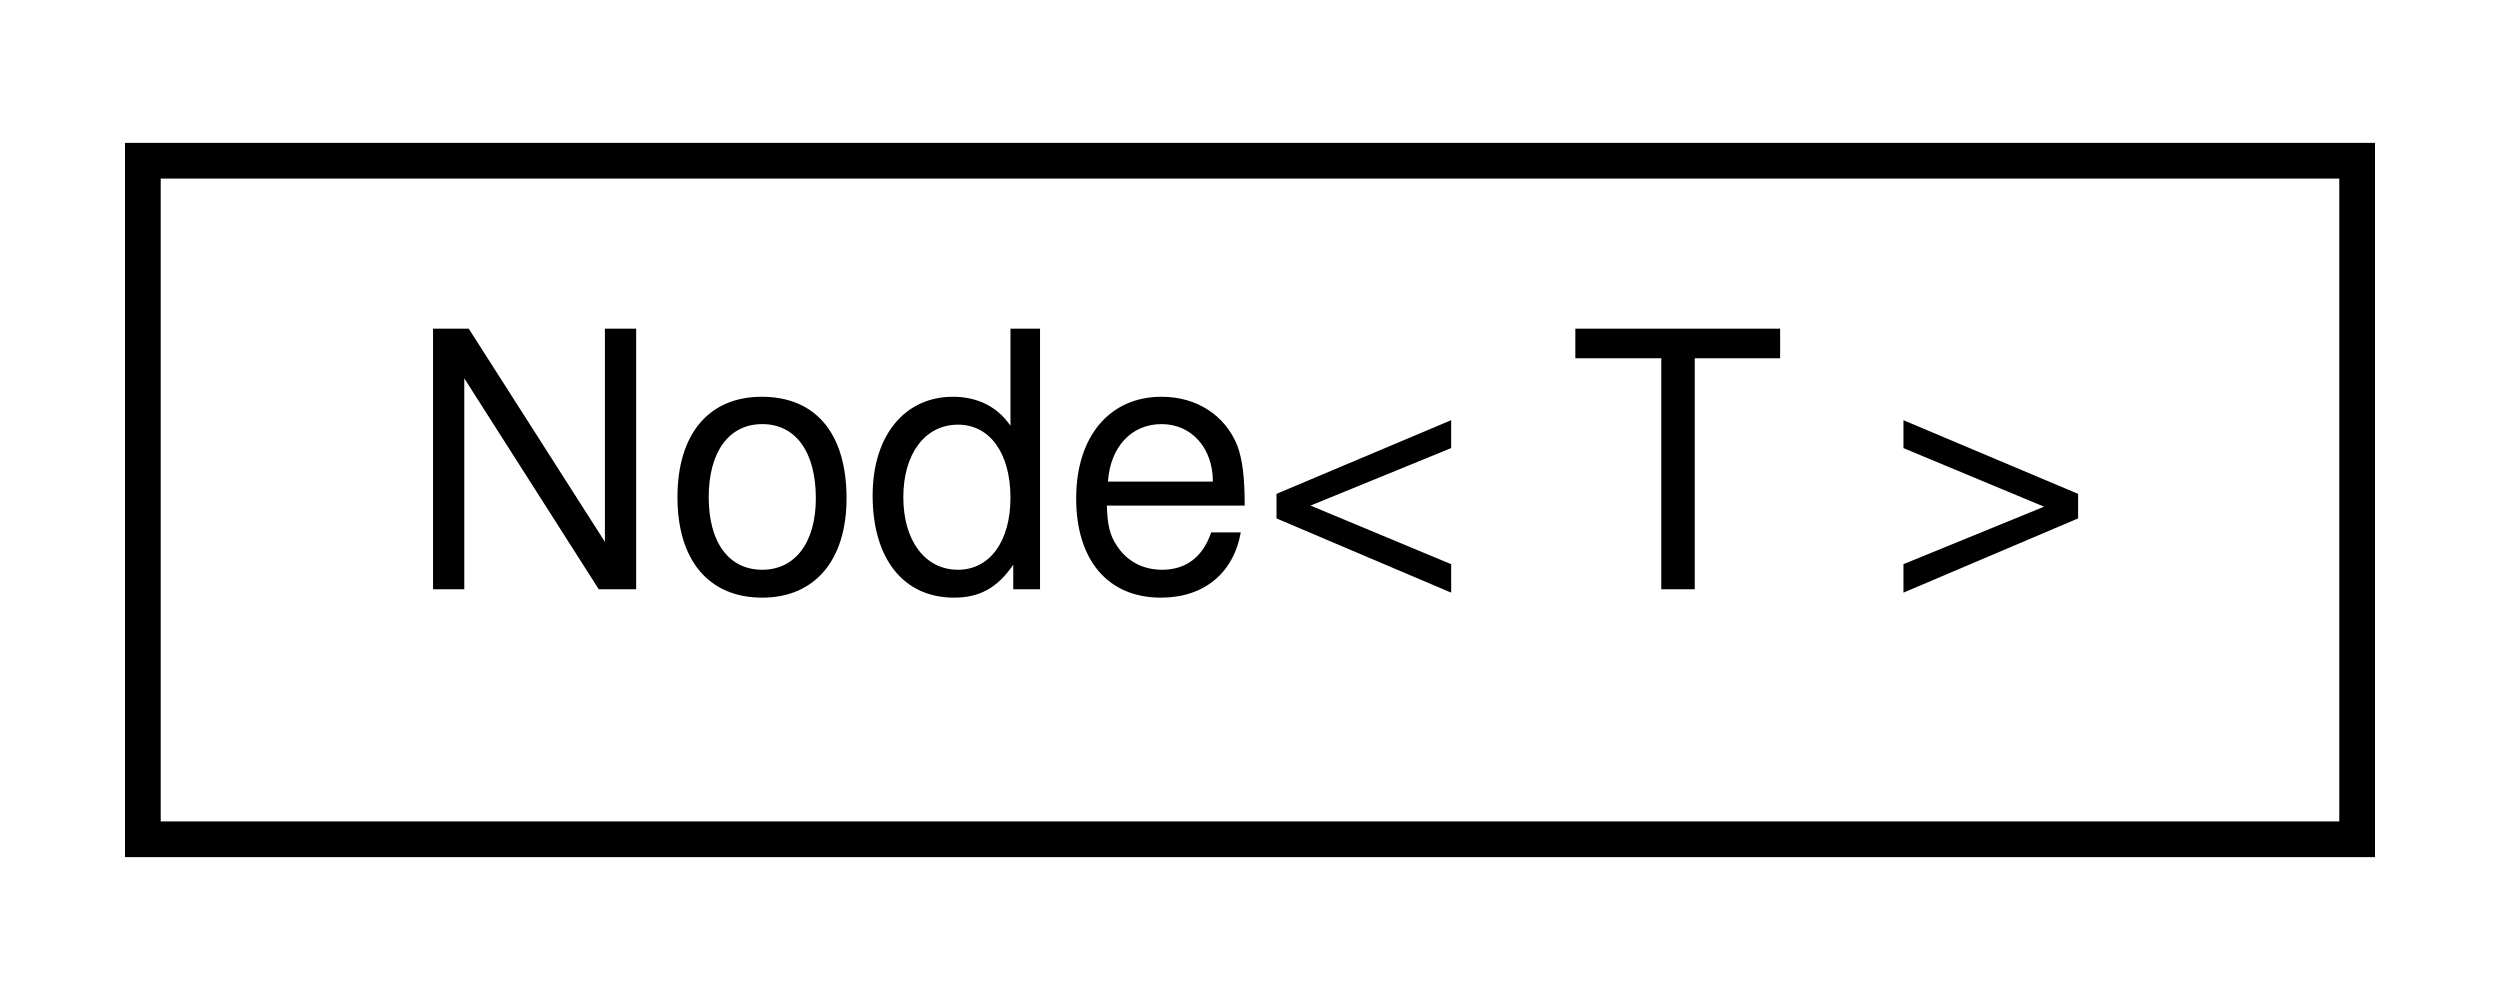
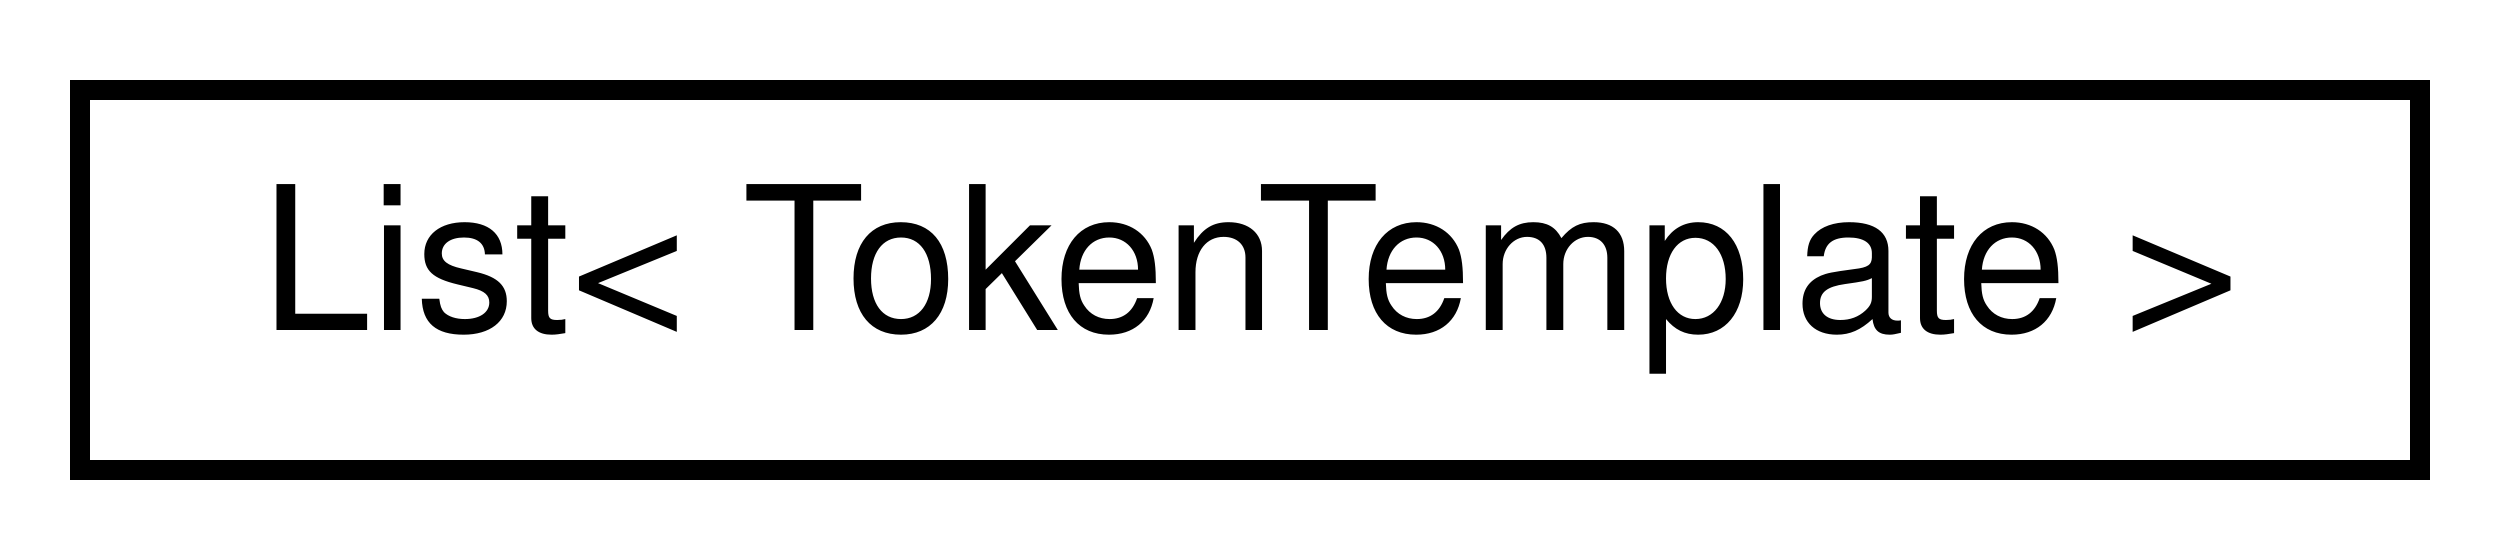
- <svg xmlns="http://www.w3.org/2000/svg" xmlns:xlink="http://www.w3.org/1999/xlink" width="70pt" height="28pt" viewBox="0.00 0.00 70.00 28.00">
+ <svg xmlns="http://www.w3.org/2000/svg" xmlns:xlink="http://www.w3.org/1999/xlink" width="125pt" height="28pt" viewBox="0.00 0.00 125.00 28.00">
  <g id="graph0" class="graph" transform="scale(1 1) rotate(0) translate(4 24)">
    <g id="node1" class="node">
      <g id="a_node1">
-         <a xlink:href="dc/d8f/class_node.html" target="_top" xlink:title=" ">
-           <polygon fill="none" stroke="black" points="0,-0.5 0,-19.5 62,-19.5 62,-0.5 0,-0.5" />
-           <text text-anchor="middle" x="31" y="-7.5" font-family="Helvetica,sans-Serif" font-size="10.00">Node&lt; T &gt;</text>
+         <a xlink:href="d1/d34/class_list.html" target="_top" xlink:title=" ">
+           <polygon fill="none" stroke="black" points="0,-0.5 0,-19.5 117,-19.5 117,-0.5 0,-0.5" />
+           <text text-anchor="middle" x="58.5" y="-7.5" font-family="Helvetica,sans-Serif" font-size="10.00">List&lt; TokenTemplate &gt;</text>
        </a>
      </g>
    </g>
  </g>
</svg>
